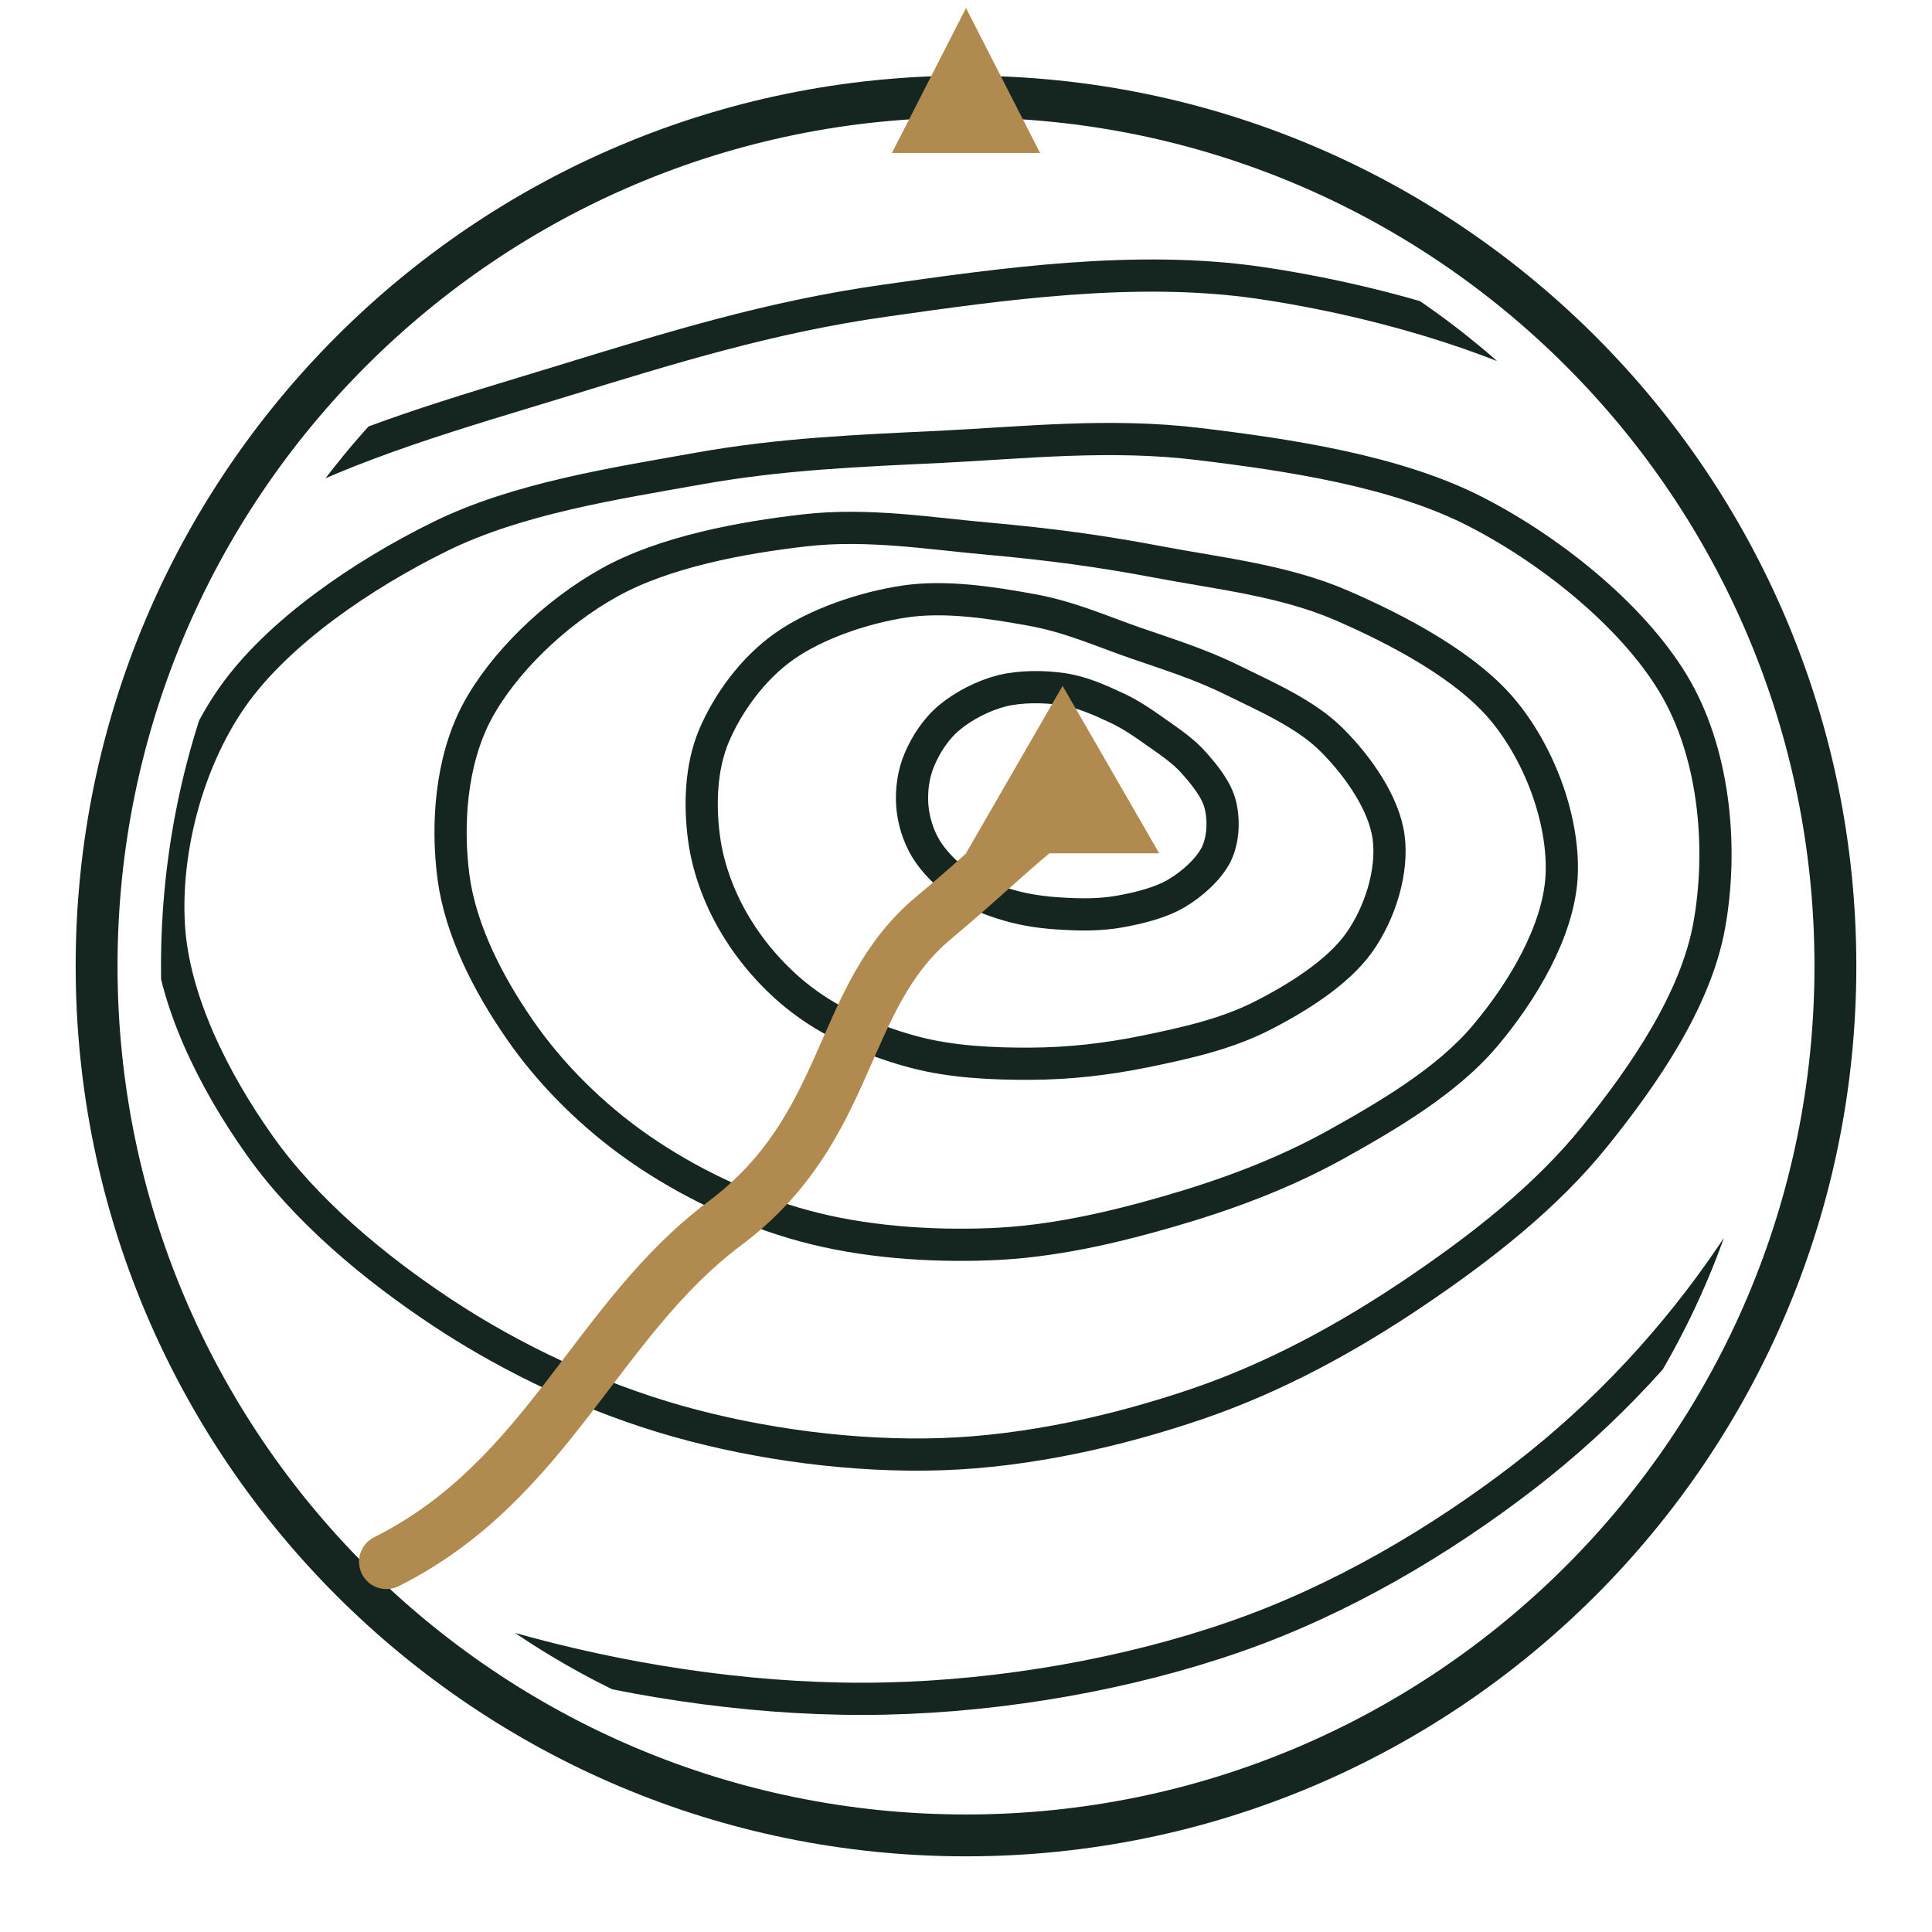
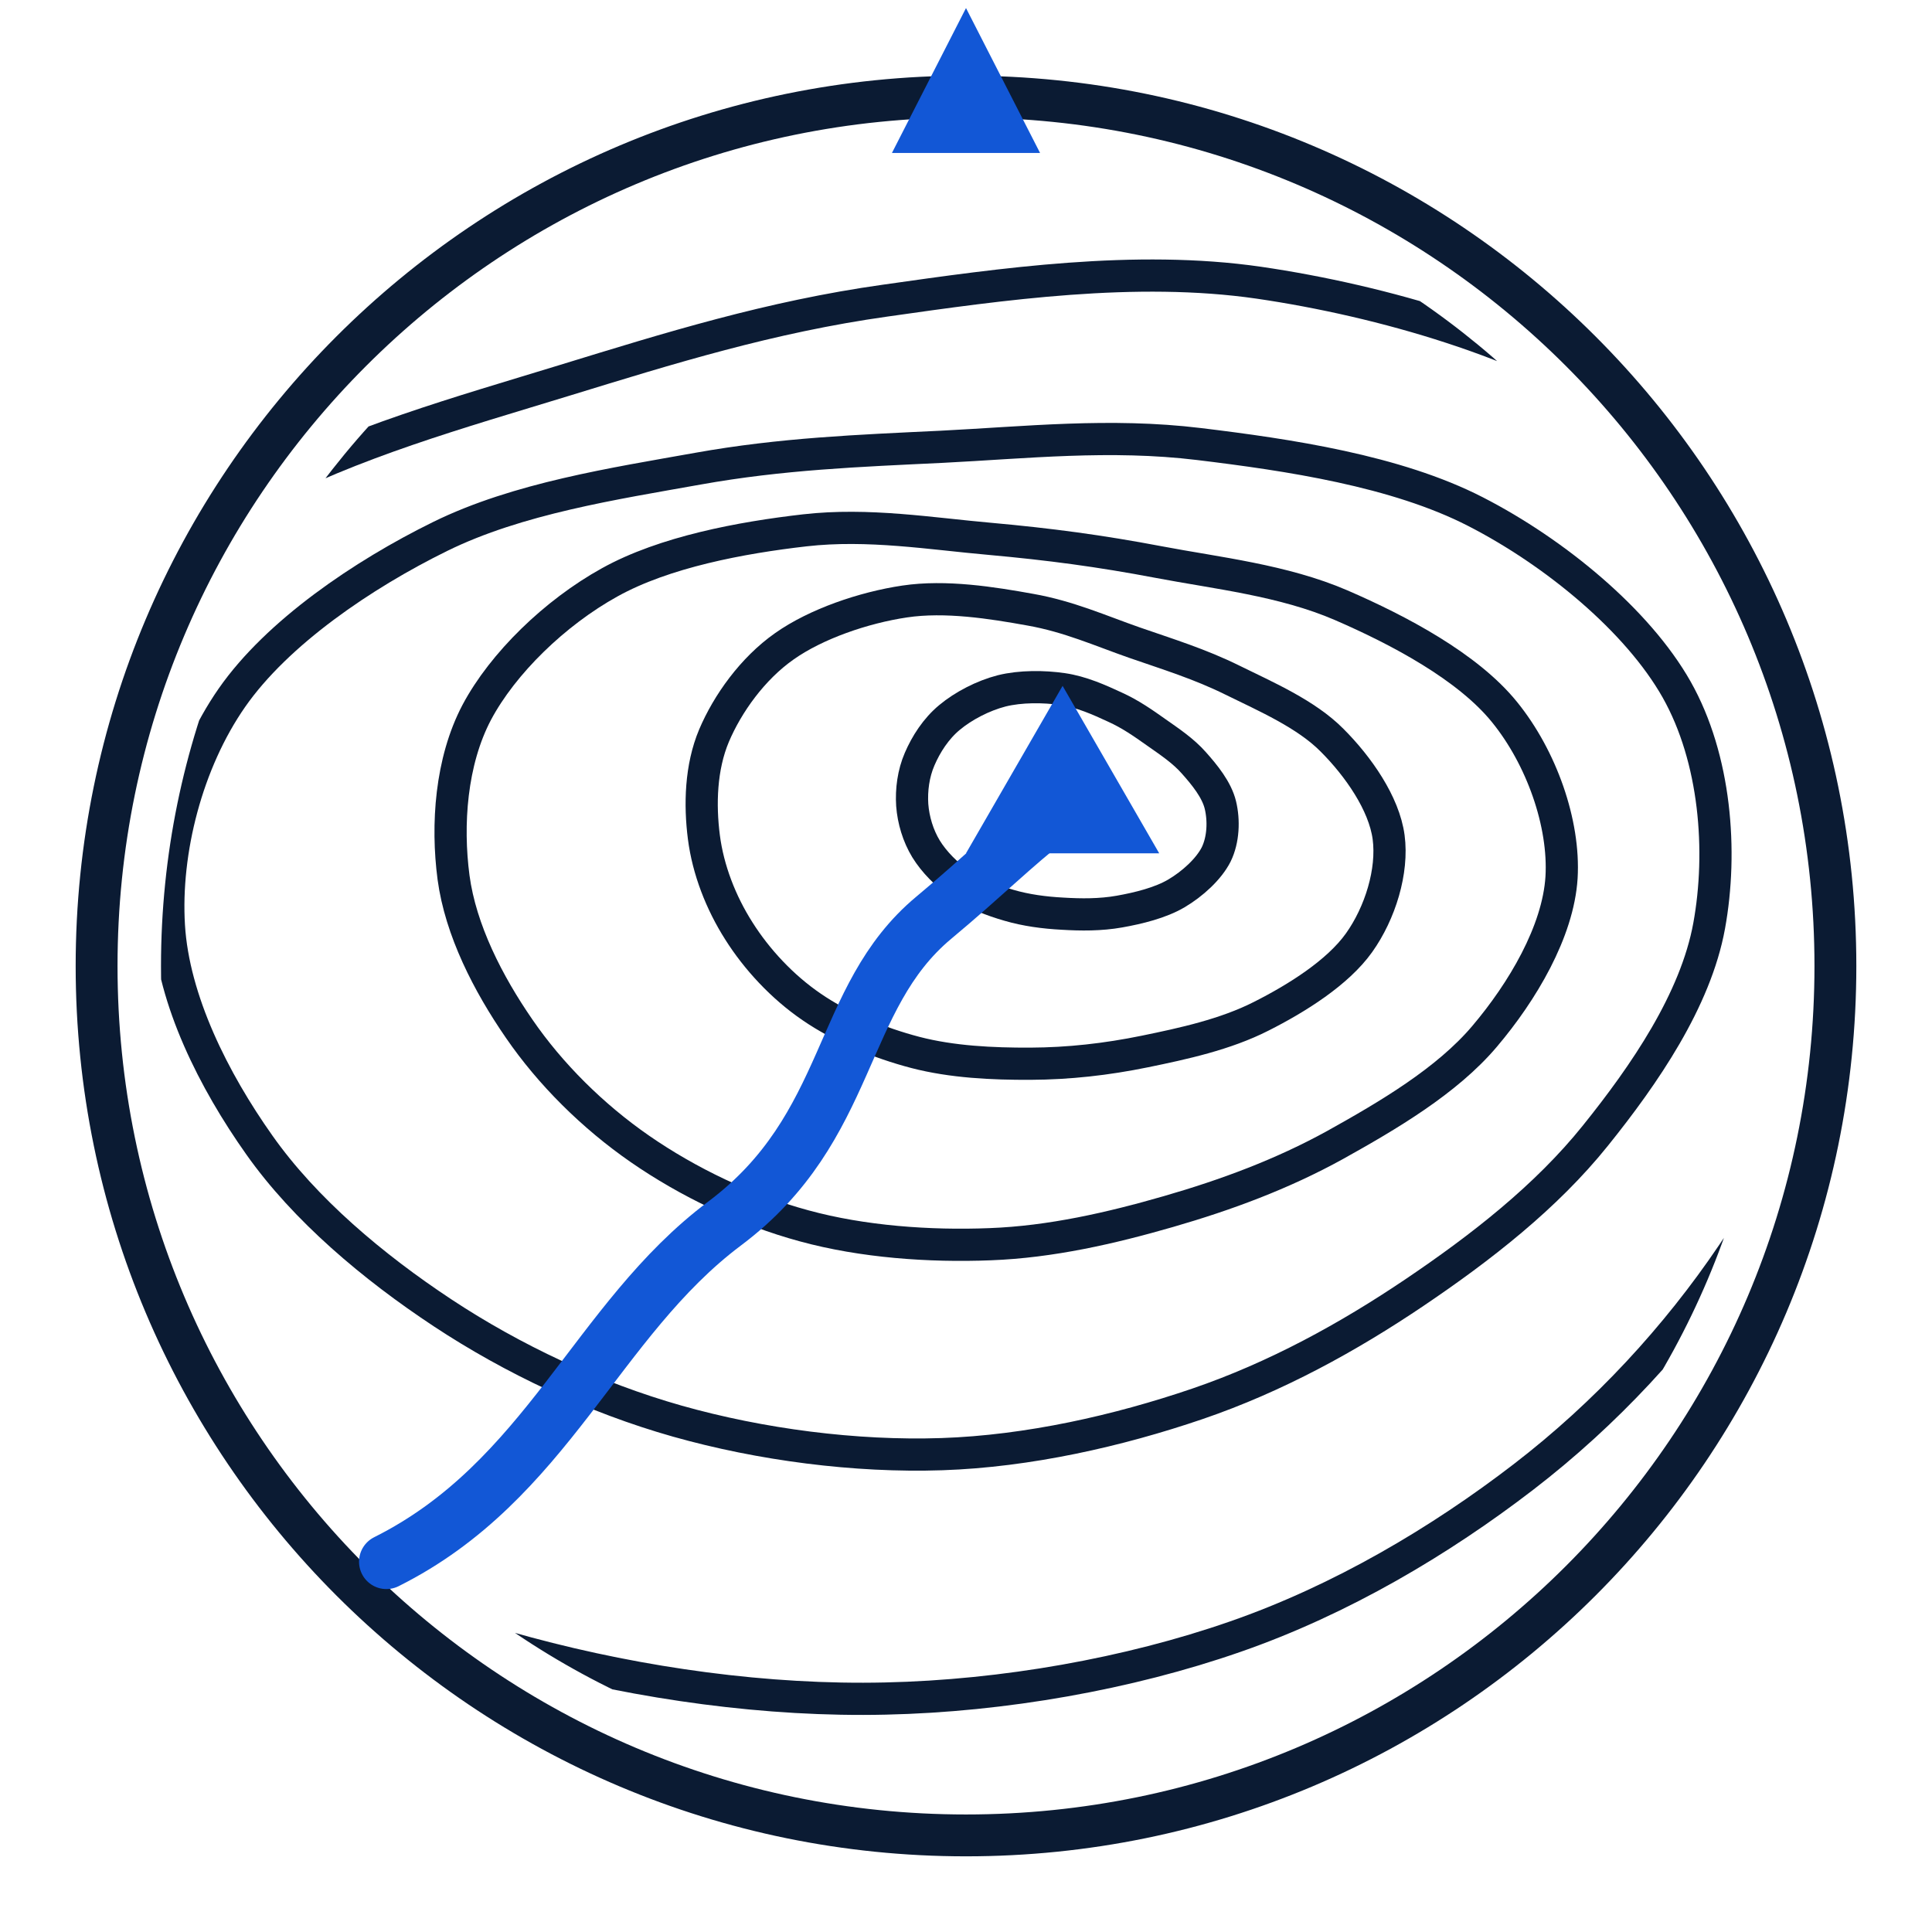
<svg xmlns="http://www.w3.org/2000/svg" viewBox="0 0 120 120" width="240" height="240" role="img" aria-label="BuildMap">
  <clipPath id="c">
    <circle cx="60" cy="60" r="50" />
  </clipPath>
-   <g clip-path="url(#c)" fill="none" stroke="#14261F" stroke-width="2.0" stroke-linecap="round">
+   <g clip-path="url(#c)" fill="none" stroke="#0B1B33" stroke-width="2.0" stroke-linecap="round">
    <path d="M75.80 50.00C76.03 50.95 75.99 52.15 75.54 53.07C75.08 53.98 74.07 54.90 73.07 55.49C72.07 56.08 70.71 56.41 69.53 56.62C68.35 56.83 67.14 56.82 66.00 56.75C64.86 56.69 63.73 56.54 62.67 56.23C61.62 55.93 60.52 55.50 59.66 54.92C58.80 54.33 58.02 53.54 57.52 52.73C57.02 51.91 56.73 50.93 56.66 50.00C56.60 49.07 56.73 48.05 57.12 47.15C57.51 46.24 58.13 45.26 58.98 44.56C59.83 43.85 61.05 43.21 62.22 42.91C63.39 42.62 64.83 42.63 66.00 42.80C67.17 42.97 68.28 43.47 69.25 43.92C70.22 44.36 71.00 44.91 71.82 45.49C72.63 46.06 73.49 46.63 74.15 47.38C74.82 48.13 75.57 49.05 75.80 50.00Z" />
    <path d="M86.25 52.00C86.53 54.10 85.73 56.71 84.41 58.56C83.09 60.41 80.56 62.00 78.34 63.12C76.12 64.25 73.50 64.82 71.11 65.31C68.72 65.80 66.37 66.06 64.00 66.07C61.63 66.08 59.13 65.96 56.86 65.37C54.60 64.78 52.24 63.80 50.41 62.54C48.58 61.29 47.00 59.58 45.89 57.82C44.77 56.06 43.98 54.02 43.72 52.00C43.46 49.98 43.52 47.66 44.35 45.69C45.19 43.71 46.74 41.53 48.72 40.14C50.69 38.75 53.64 37.74 56.19 37.36C58.73 36.98 61.62 37.44 64.00 37.87C66.38 38.29 68.36 39.18 70.45 39.91C72.55 40.64 74.52 41.24 76.56 42.25C78.61 43.26 81.13 44.35 82.74 45.98C84.36 47.60 85.97 49.90 86.25 52.00Z" />
    <path d="M96.99 54.50C96.78 57.86 94.56 61.60 92.21 64.37C89.87 67.14 86.19 69.30 82.92 71.12C79.64 72.93 76.15 74.22 72.58 75.25C69.01 76.28 65.27 77.14 61.50 77.28C57.73 77.43 53.57 77.13 49.95 76.14C46.32 75.16 42.71 73.41 39.76 71.37C36.81 69.33 34.18 66.71 32.25 63.90C30.31 61.09 28.61 57.77 28.17 54.50C27.74 51.23 28.00 47.31 29.61 44.25C31.23 41.20 34.47 38.05 37.87 36.17C41.27 34.28 46.05 33.39 49.99 32.94C53.93 32.49 57.84 33.15 61.50 33.47C65.16 33.80 68.33 34.22 71.96 34.91C75.59 35.60 79.71 36.04 83.30 37.59C86.88 39.14 91.17 41.41 93.45 44.23C95.74 47.05 97.19 51.14 96.99 54.50Z" />
    <path d="M106.16 57.50C105.32 62.12 102.14 66.75 99.09 70.54C96.04 74.34 91.98 77.50 87.86 80.28C83.74 83.06 79.25 85.53 74.36 87.20C69.46 88.87 63.88 90.14 58.50 90.32C53.12 90.50 47.24 89.73 42.07 88.27C36.91 86.81 31.83 84.41 27.50 81.55C23.17 78.69 18.94 75.13 16.11 71.12C13.27 67.11 10.77 62.13 10.49 57.50C10.21 52.87 11.60 47.36 14.41 43.33C17.22 39.30 22.52 35.69 27.34 33.32C32.16 30.95 38.15 30.04 43.35 29.11C48.54 28.18 53.31 28.00 58.50 27.75C63.69 27.49 68.95 26.91 74.47 27.58C80.00 28.25 86.71 29.24 91.65 31.78C96.60 34.32 101.72 38.55 104.14 42.83C106.56 47.12 107.00 52.88 106.16 57.50Z" />
    <path d="M115.45 61.00C114.29 67.01 111.07 72.78 107.60 77.90C104.13 83.03 99.77 87.78 94.62 91.74C89.47 95.70 83.31 99.37 76.71 101.66C70.11 103.96 62.33 105.34 55.00 105.50C47.67 105.67 39.86 104.58 32.75 102.67C25.64 100.77 18.40 97.90 12.35 94.09C6.31 90.28 0.10 85.32 -3.51 79.80C-7.11 74.29 -9.63 67.15 -9.27 61.00C-8.90 54.85 -5.53 47.95 -1.33 42.90C2.86 37.84 9.83 33.87 15.89 30.66C21.95 27.45 28.53 25.63 35.05 23.63C41.57 21.63 47.81 19.68 55.00 18.67C62.19 17.65 70.53 16.45 78.19 17.56C85.85 18.68 94.89 21.30 100.95 25.35C107.01 29.40 112.13 35.92 114.54 41.86C116.96 47.81 116.61 54.99 115.45 61.00Z" />
  </g>
-   <circle cx="60" cy="60" r="54" fill="none" stroke="#14261F" stroke-width="2.6" />
-   <path d="M60 0.5L64.6 9.5H55.4Z" fill="#B08A4F" />
-   <path d="M24 97C34 92 37 82 45 76C53 70 52 62 58 57C61 54.5 63 52.5 65.2 50.8" fill="none" stroke="#B08A4F" stroke-width="3.4" stroke-linecap="round" />
-   <path d="M66 42.6L72 53H60Z" fill="#B08A4F" />
+   <circle cx="60" cy="60" r="54" fill="none" stroke="#0B1B33" stroke-width="2.6" />
+   <path d="M60 0.5L64.6 9.5H55.4Z" fill="#1257D6" />
+   <path d="M24 97C34 92 37 82 45 76C53 70 52 62 58 57C61 54.5 63 52.5 65.2 50.8" fill="none" stroke="#1257D6" stroke-width="3.4" stroke-linecap="round" />
+   <path d="M66 42.6L72 53H60Z" fill="#1257D6" />
</svg>
